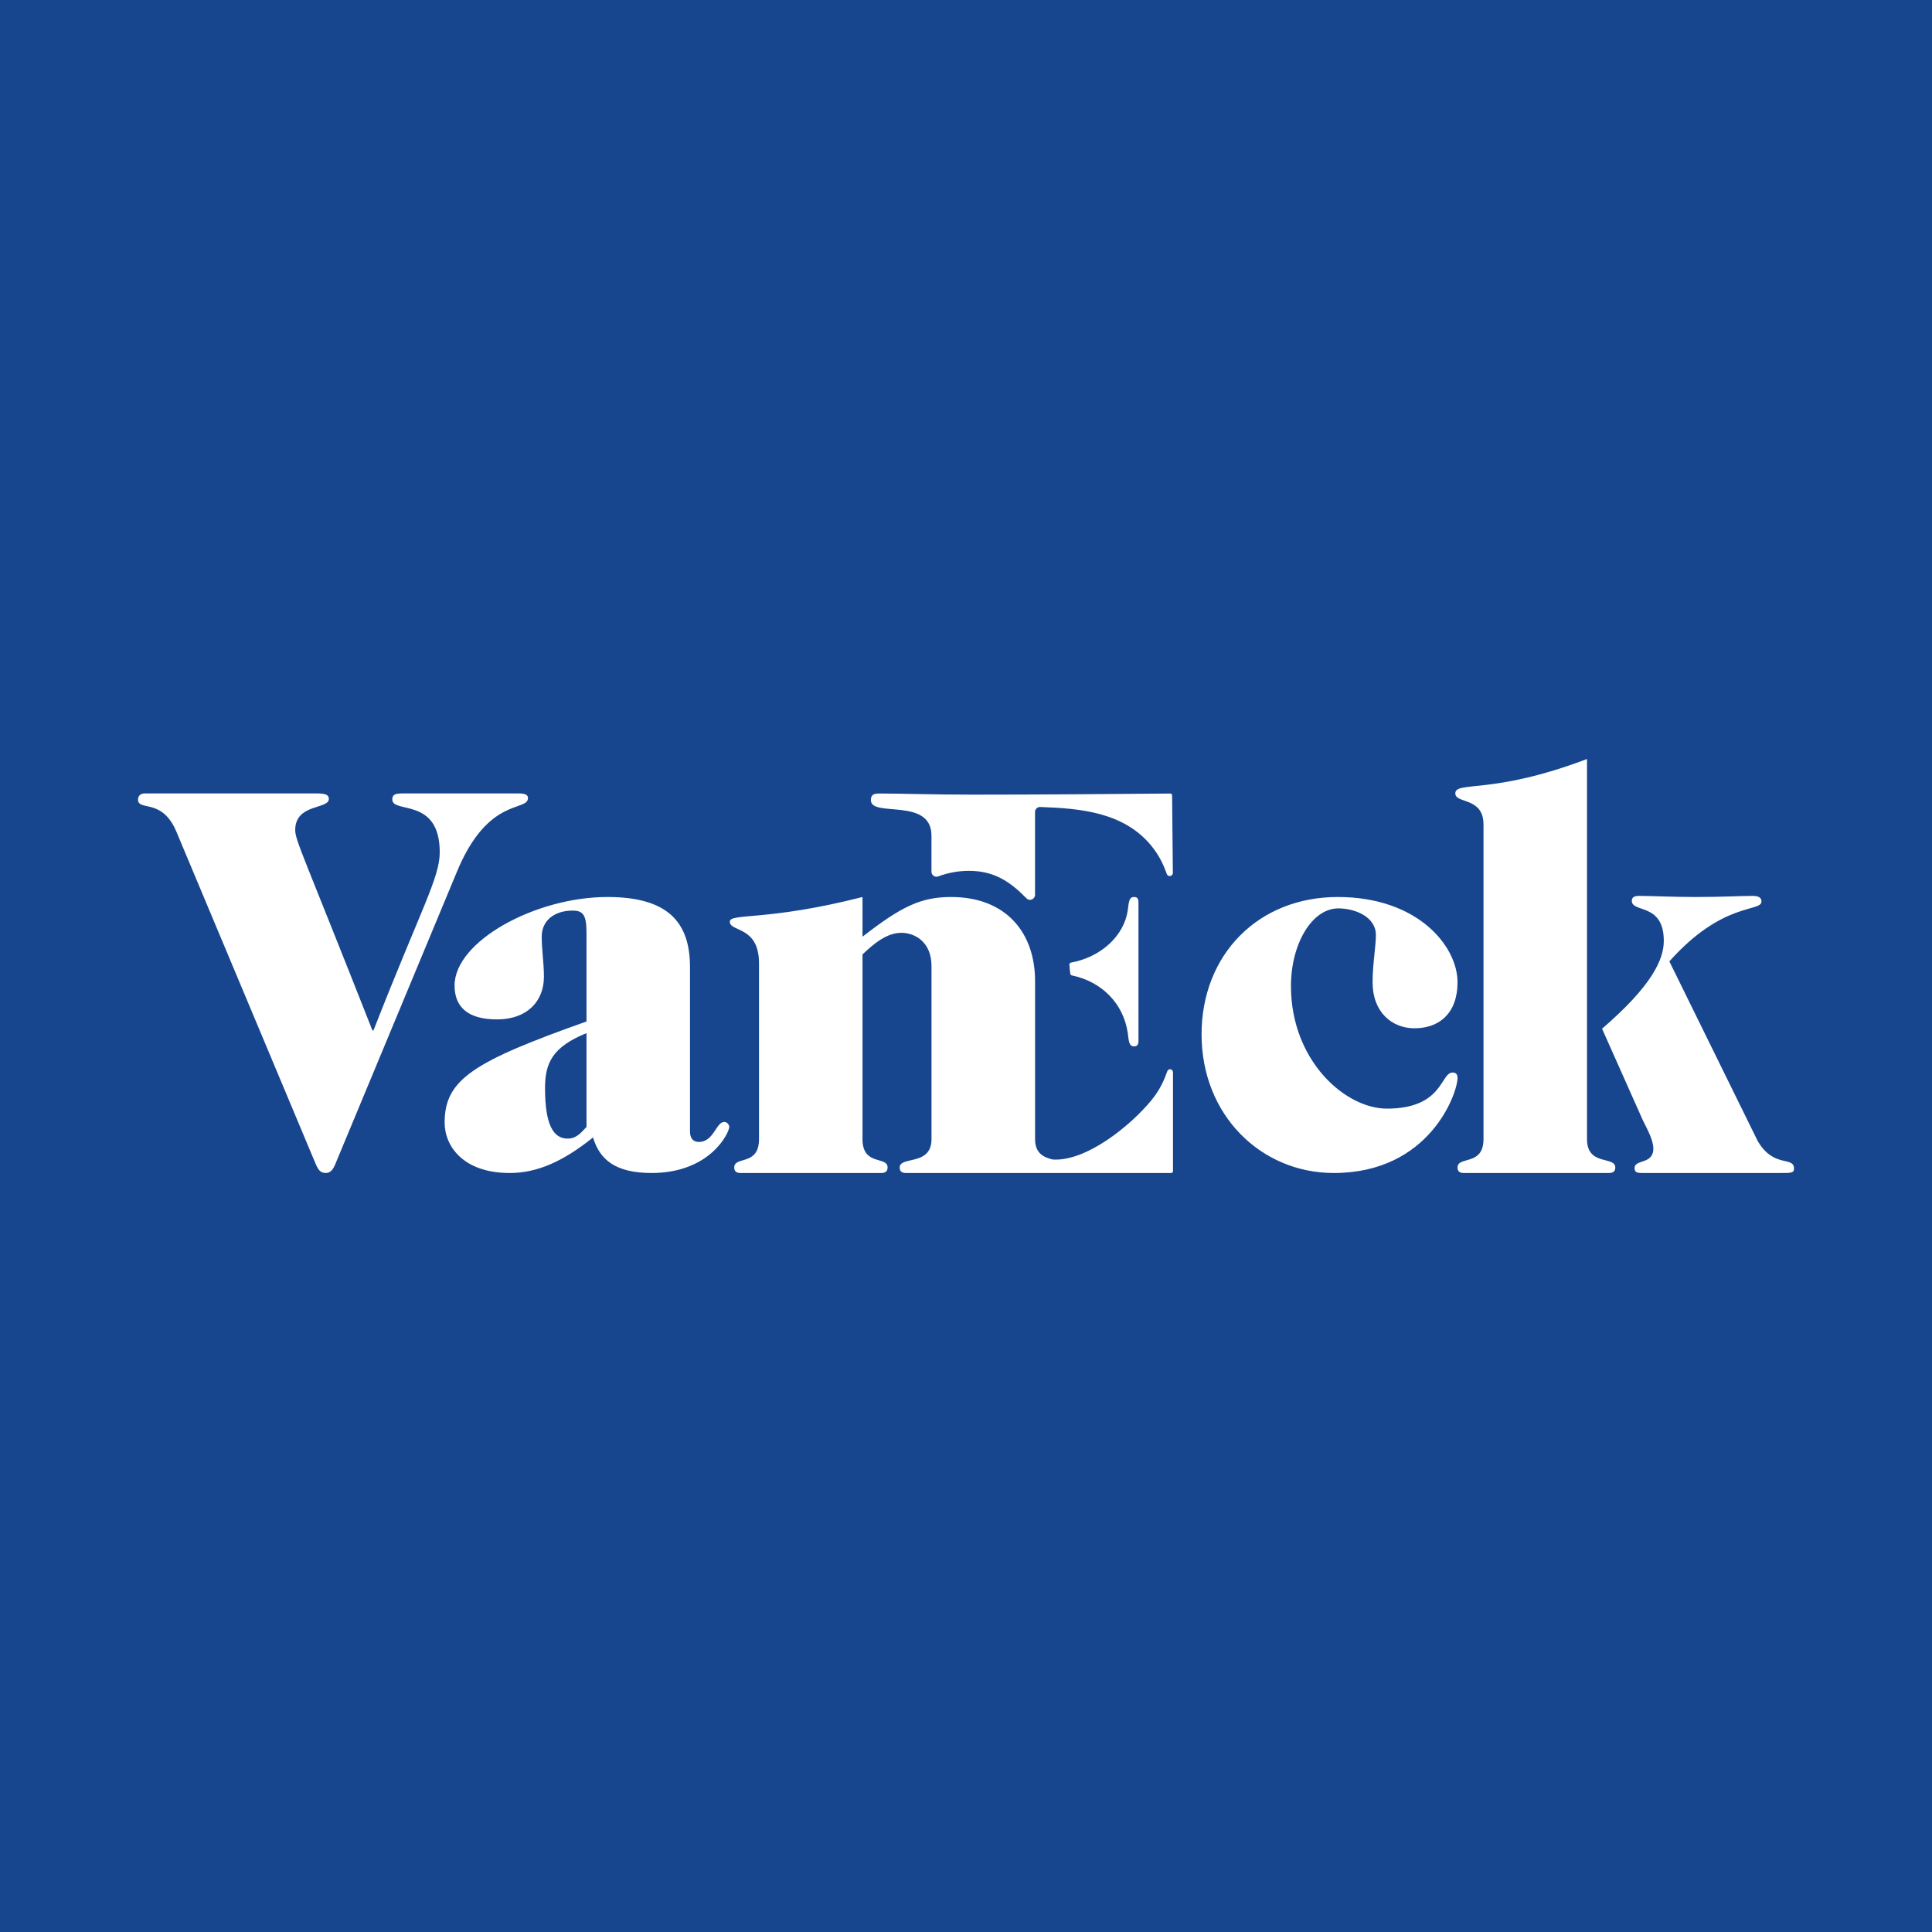
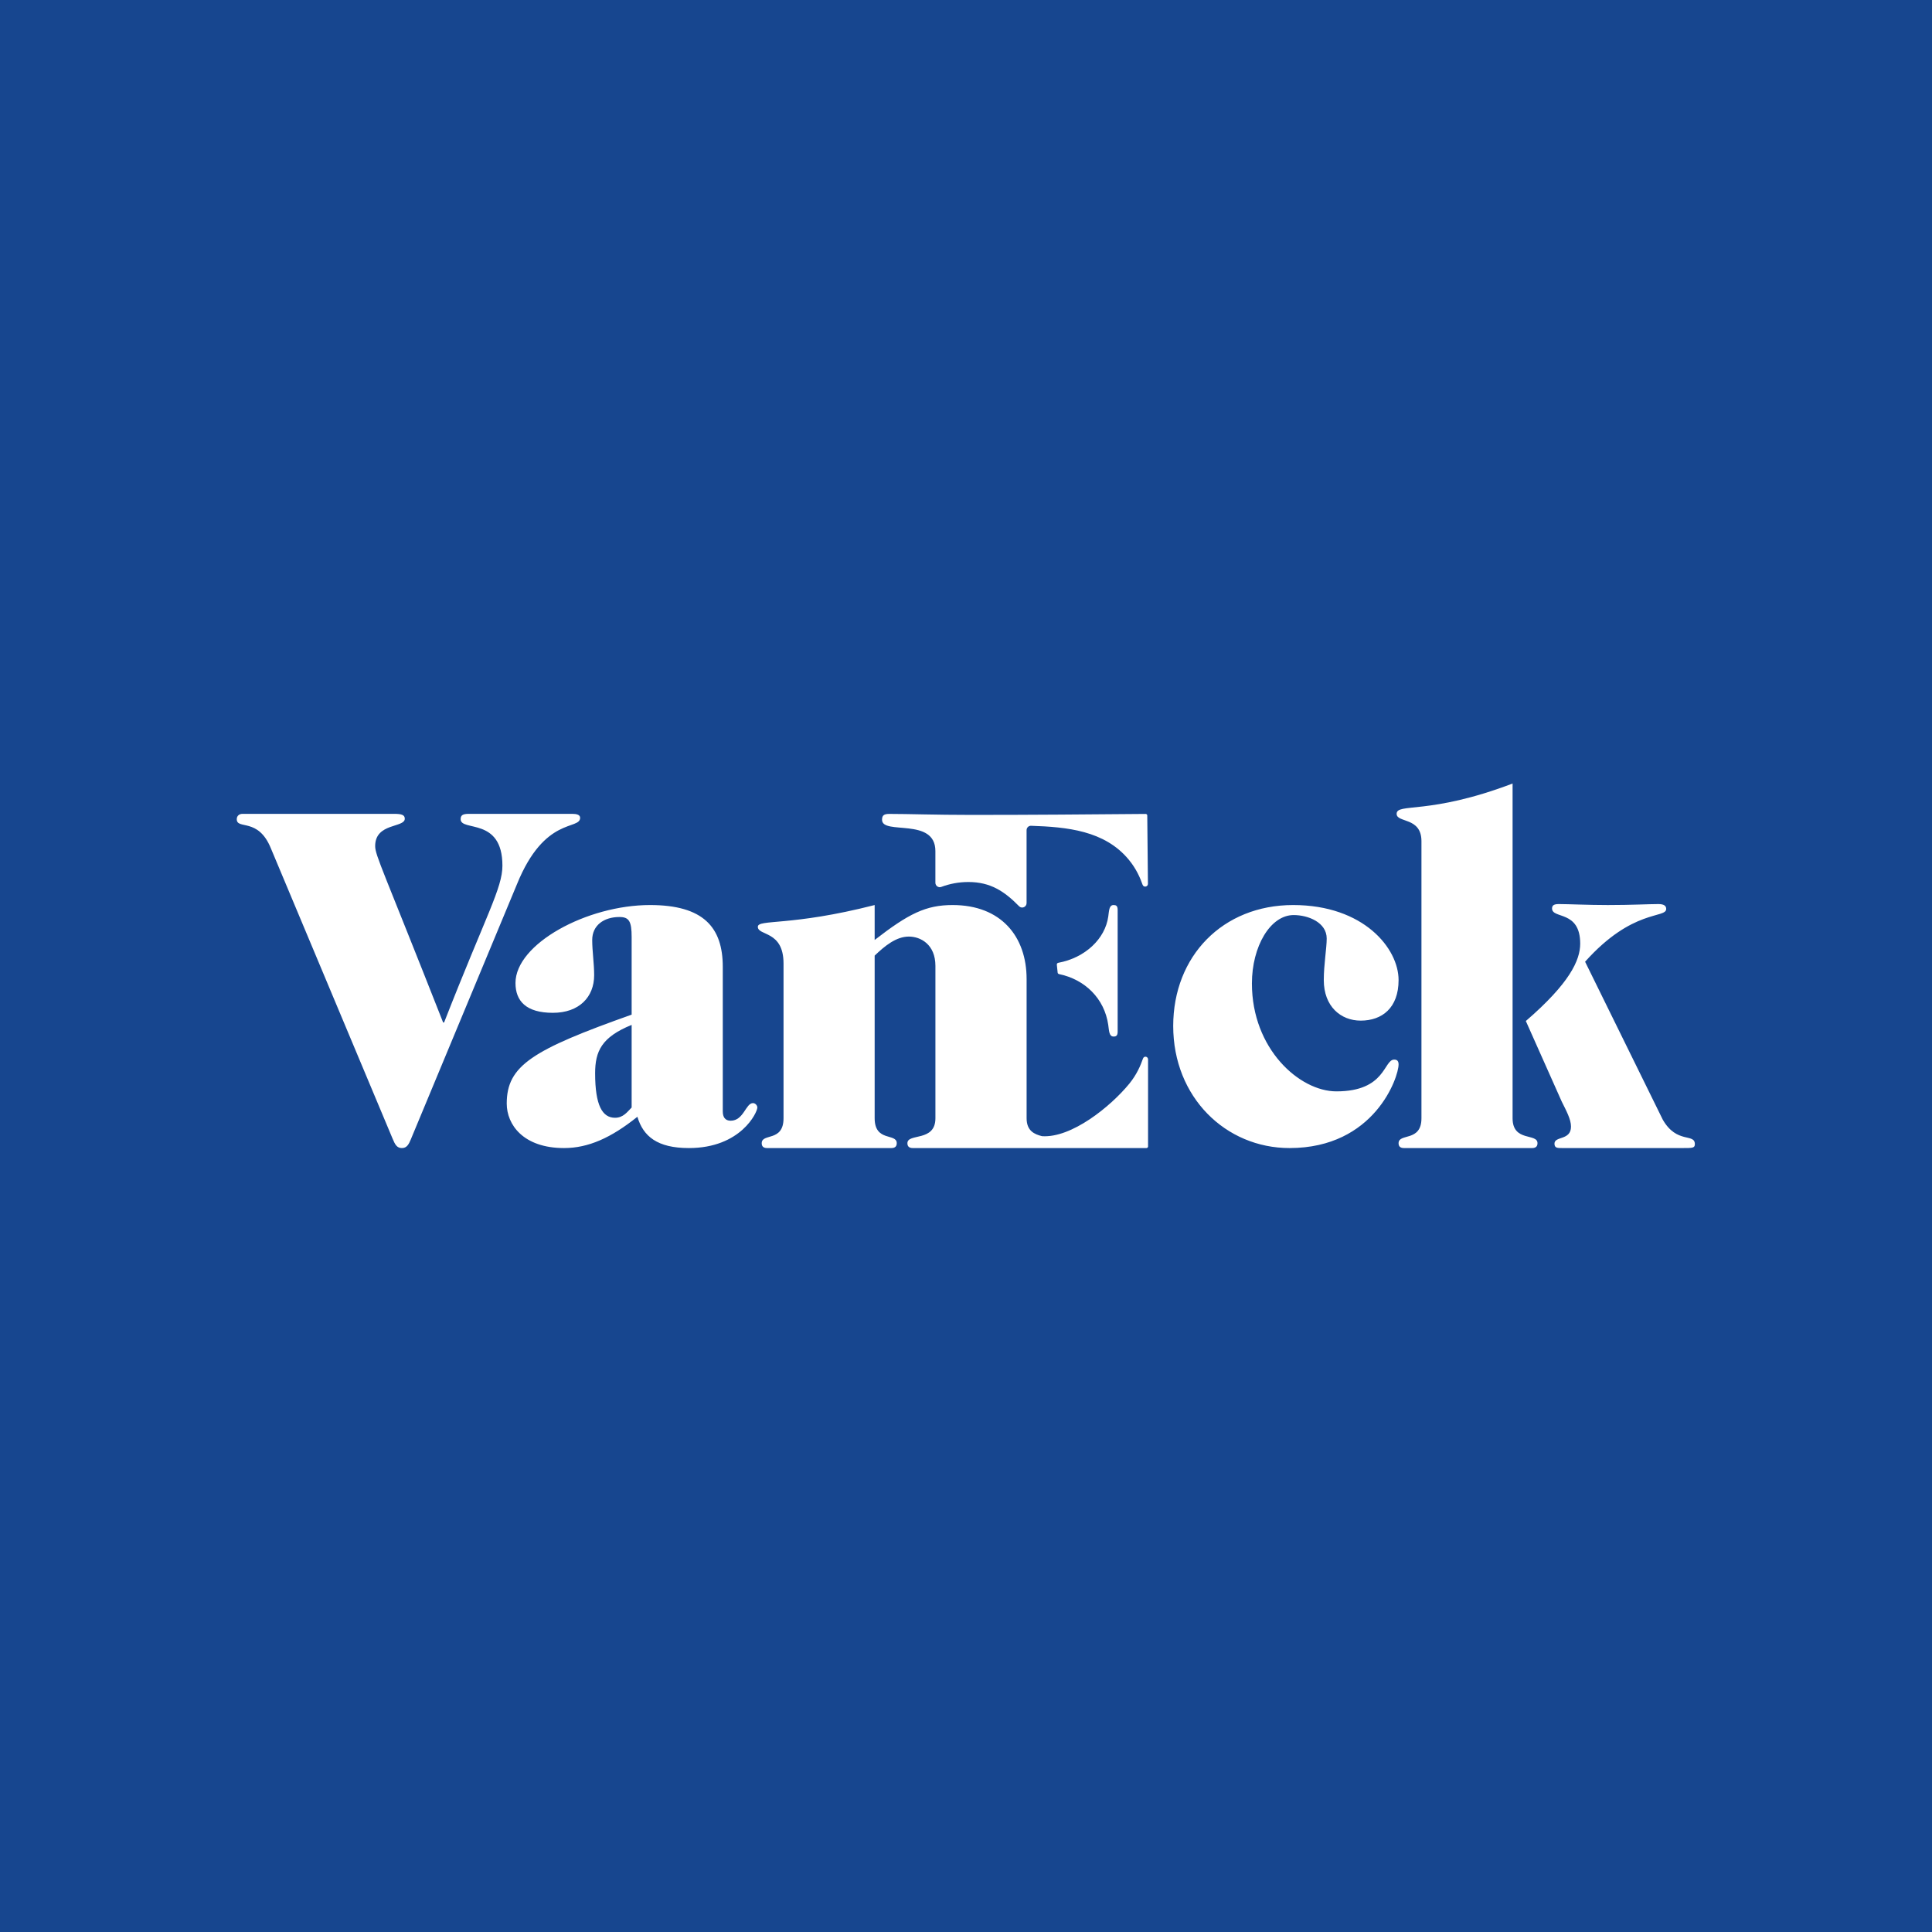
<svg xmlns="http://www.w3.org/2000/svg" viewBox="0 0 56 56">
  <rect x="0" y="0" width="56" height="56" fill="#17468F" />
-   <path d="M9.74 33.694c-.08.194-.144.306-.304.306s-.224-.112-.304-.306l-4.012-9.57c-.416-1.014-1.119-.595-1.119-.95 0-.096.064-.176.192-.176H9.18c.24 0 .352.032.352.16 0 .306-.975.13-.975.901 0 .306.255.772 2.237 5.807h.032c1.391-3.555 1.92-4.423 1.92-5.163 0-1.608-1.375-1.11-1.375-1.528 0-.129.064-.177.271-.177h3.406c.144 0 .256.032.256.129 0 .418-1.167-.065-2.079 2.187l-3.486 8.38zm7.26-6.64c0-.515-.083-.66-.402-.66-.512 0-.896.274-.896.756 0 .37.064.772.064 1.158 0 .724-.496 1.24-1.359 1.24-.88 0-1.231-.387-1.231-.982 0-1.287 2.35-2.566 4.429-2.566 1.758 0 2.395.732 2.395 2.035v4.759c0 .193.083.306.259.306.431 0 .495-.58.735-.58.08 0 .144.08.144.145 0 .16-.543 1.335-2.254 1.335-1.04 0-1.503-.386-1.695-1.03-.863.692-1.614 1.03-2.414 1.03-1.343 0-1.887-.772-1.887-1.464 0-1.254.85-1.77 4.112-2.928v-2.554zm0 2.892c-.991.402-1.202.869-1.202 1.593 0 1.062.24 1.464.655 1.464.272 0 .403-.193.547-.338v-2.719zM38.777 26c2.319 0 3.47 1.424 3.47 2.47 0 .916-.544 1.335-1.247 1.335-.656 0-1.215-.467-1.215-1.335 0-.515.096-1.046.096-1.368 0-.53-.608-.772-1.088-.772-.767 0-1.374 1.03-1.374 2.252 0 2.156 1.567 3.552 2.781 3.552 1.631 0 1.551-1.046 1.903-1.046.112 0 .144.065.144.161 0 .419-.79 2.751-3.59 2.751-2.097 0-3.829-1.67-3.829-4.018 0-2.3 1.63-3.982 3.949-3.982zM46 33.019c0 .788.82.482.82.82 0 .08-.032.161-.176.161h-4.221c-.144 0-.176-.08-.176-.16 0-.339.753-.033.753-.821v-9.121c0-.804-.817-.595-.817-.9 0-.37 1.067.048 3.817-.998v11.019zm.436-3.201c1.439-1.24 1.79-2 1.79-2.547 0-1.11-.927-.804-.927-1.159 0-.112.08-.144.224-.144.304 0 .96.032 1.615.032.784 0 1.343-.032 1.663-.032.191 0 .256.064.256.16 0 .322-1.104-.015-2.67 1.738l2.558 5.201c.463.805 1.055.434 1.055.805 0 .128-.08.128-.4.128h-3.965c-.16 0-.256 0-.256-.145 0-.257.544-.096.544-.563 0-.24-.16-.53-.304-.82l-1.183-2.655zM33.82 25.332c.034.097.177.072.176-.031l-.022-2.248c0-.002 0-.012-.005-.022a.054.054 0 00-.05-.03c-1.949.016-3.69.032-5.734.032-1.168 0-2.079-.033-2.702-.033-.177 0-.24.048-.24.194 0 .514 1.756-.097 1.756 1.029v1.043c0 .1.099.173.192.138.28-.105.58-.162.894-.162.725 0 1.186.304 1.67.798.09.092.246.025.246-.105v-2.398c0-.083.066-.15.149-.146 1.177.04 2.422.154 3.216 1.117.25.303.375.6.454.824zM26.255 34c-.145 0-.177-.08-.177-.16 0-.339.922-.033.922-.821v-5.016c0-.708-.49-.965-.874-.965-.416 0-.79.305-1.126.627v5.354c0 .788.727.482.727.82 0 .08-.032.161-.176.161h-4.093c-.144 0-.176-.08-.176-.16 0-.339.718-.033.718-.821v-5.096c0-1.094-.846-.901-.846-1.207 0-.257 1.08-.008 3.846-.716v1.15c1.12-.868 1.686-1.15 2.566-1.15 1.599 0 2.436 1.038 2.436 2.437v4.582c0 .42.263.529.508.59.97.066 2.257-.975 2.873-1.728.248-.305.372-.603.45-.827.034-.098.167-.072.167.03v2.863c0 .002 0 .012-.005.022a.054.054 0 01-.05.031h-7.69z" fill="#fff" />
-   <path d="M32.69 29.95c.027.195.027.379.175.379.08 0 .134-.025.134-.16v-4.01c0-.135-.054-.159-.134-.159-.148 0-.148.183-.175.379-.103.733-.76 1.359-1.647 1.523-.033.006-.049.034-.046.065.01.12.015.166.027.26.003.023.021.04.046.046.852.176 1.496.805 1.62 1.676z" fill="#fff" />
+   <g transform="translate(3.34,3.34) scale(0.8805)">
+     <path d="M9.74 33.694c-.08.194-.144.306-.304.306s-.224-.112-.304-.306l-4.012-9.57c-.416-1.014-1.119-.595-1.119-.95 0-.096.064-.176.192-.176H9.18c.24 0 .352.032.352.16 0 .306-.975.13-.975.901 0 .306.255.772 2.237 5.807h.032c1.391-3.555 1.92-4.423 1.92-5.163 0-1.608-1.375-1.11-1.375-1.528 0-.129.064-.177.271-.177h3.406c.144 0 .256.032.256.129 0 .418-1.167-.065-2.079 2.187l-3.486 8.38zm7.26-6.64c0-.515-.083-.66-.402-.66-.512 0-.896.274-.896.756 0 .37.064.772.064 1.158 0 .724-.496 1.24-1.359 1.24-.88 0-1.231-.387-1.231-.982 0-1.287 2.35-2.566 4.429-2.566 1.758 0 2.395.732 2.395 2.035v4.759c0 .193.083.306.259.306.431 0 .495-.58.735-.58.08 0 .144.08.144.145 0 .16-.543 1.335-2.254 1.335-1.04 0-1.503-.386-1.695-1.03-.863.692-1.614 1.03-2.414 1.03-1.343 0-1.887-.772-1.887-1.464 0-1.254.85-1.77 4.112-2.928v-2.554zm0 2.892c-.991.402-1.202.869-1.202 1.593 0 1.062.24 1.464.655 1.464.272 0 .403-.193.547-.338v-2.719zM38.777 26c2.319 0 3.47 1.424 3.47 2.47 0 .916-.544 1.335-1.247 1.335-.656 0-1.215-.467-1.215-1.335 0-.515.096-1.046.096-1.368 0-.53-.608-.772-1.088-.772-.767 0-1.374 1.03-1.374 2.252 0 2.156 1.567 3.552 2.781 3.552 1.631 0 1.551-1.046 1.903-1.046.112 0 .144.065.144.161 0 .419-.79 2.751-3.59 2.751-2.097 0-3.829-1.67-3.829-4.018 0-2.3 1.63-3.982 3.949-3.982zM46 33.019c0 .788.82.482.82.82 0 .08-.032.161-.176.161h-4.221c-.144 0-.176-.08-.176-.16 0-.339.753-.033.753-.821v-9.121c0-.804-.817-.595-.817-.9 0-.37 1.067.048 3.817-.998v11.019zm.436-3.201c1.439-1.24 1.79-2 1.79-2.547 0-1.11-.927-.804-.927-1.159 0-.112.08-.144.224-.144.304 0 .96.032 1.615.032.784 0 1.343-.032 1.663-.032.191 0 .256.064.256.16 0 .322-1.104-.015-2.67 1.738l2.558 5.201c.463.805 1.055.434 1.055.805 0 .128-.08.128-.4.128h-3.965c-.16 0-.256 0-.256-.145 0-.257.544-.096.544-.563 0-.24-.16-.53-.304-.82l-1.183-2.655zM33.82 25.332c.034.097.177.072.176-.031l-.022-2.248c0-.002 0-.012-.005-.022a.054.054 0 00-.05-.03c-1.949.016-3.69.032-5.734.032-1.168 0-2.079-.033-2.702-.033-.177 0-.24.048-.24.194 0 .514 1.756-.097 1.756 1.029v1.043c0 .1.099.173.192.138.28-.105.58-.162.894-.162.725 0 1.186.304 1.67.798.09.092.246.025.246-.105v-2.398c0-.083.066-.15.149-.146 1.177.04 2.422.154 3.216 1.117.25.303.375.6.454.824zM26.255 34c-.145 0-.177-.08-.177-.16 0-.339.922-.033.922-.821v-5.016c0-.708-.49-.965-.874-.965-.416 0-.79.305-1.126.627v5.354c0 .788.727.482.727.82 0 .08-.032.161-.176.161h-4.093c-.144 0-.176-.08-.176-.16 0-.339.718-.033.718-.821v-5.096c0-1.094-.846-.901-.846-1.207 0-.257 1.08-.008 3.846-.716v1.15c1.12-.868 1.686-1.15 2.566-1.15 1.599 0 2.436 1.038 2.436 2.437v4.582c0 .42.263.529.508.59.97.066 2.257-.975 2.873-1.728.248-.305.372-.603.45-.827.034-.098.167-.072.167.03v2.863c0 .002 0 .012-.005.022a.054.054 0 01-.05.031h-7.69z" fill="#fff" />
+     <path d="M32.69 29.95c.027.195.027.379.175.379.08 0 .134-.025.134-.16v-4.01c0-.135-.054-.159-.134-.159-.148 0-.148.183-.175.379-.103.733-.76 1.359-1.647 1.523-.033.006-.049.034-.046.065.01.12.015.166.027.26.003.023.021.04.046.046.852.176 1.496.805 1.62 1.676z" fill="#fff" />
+   </g>
</svg>
